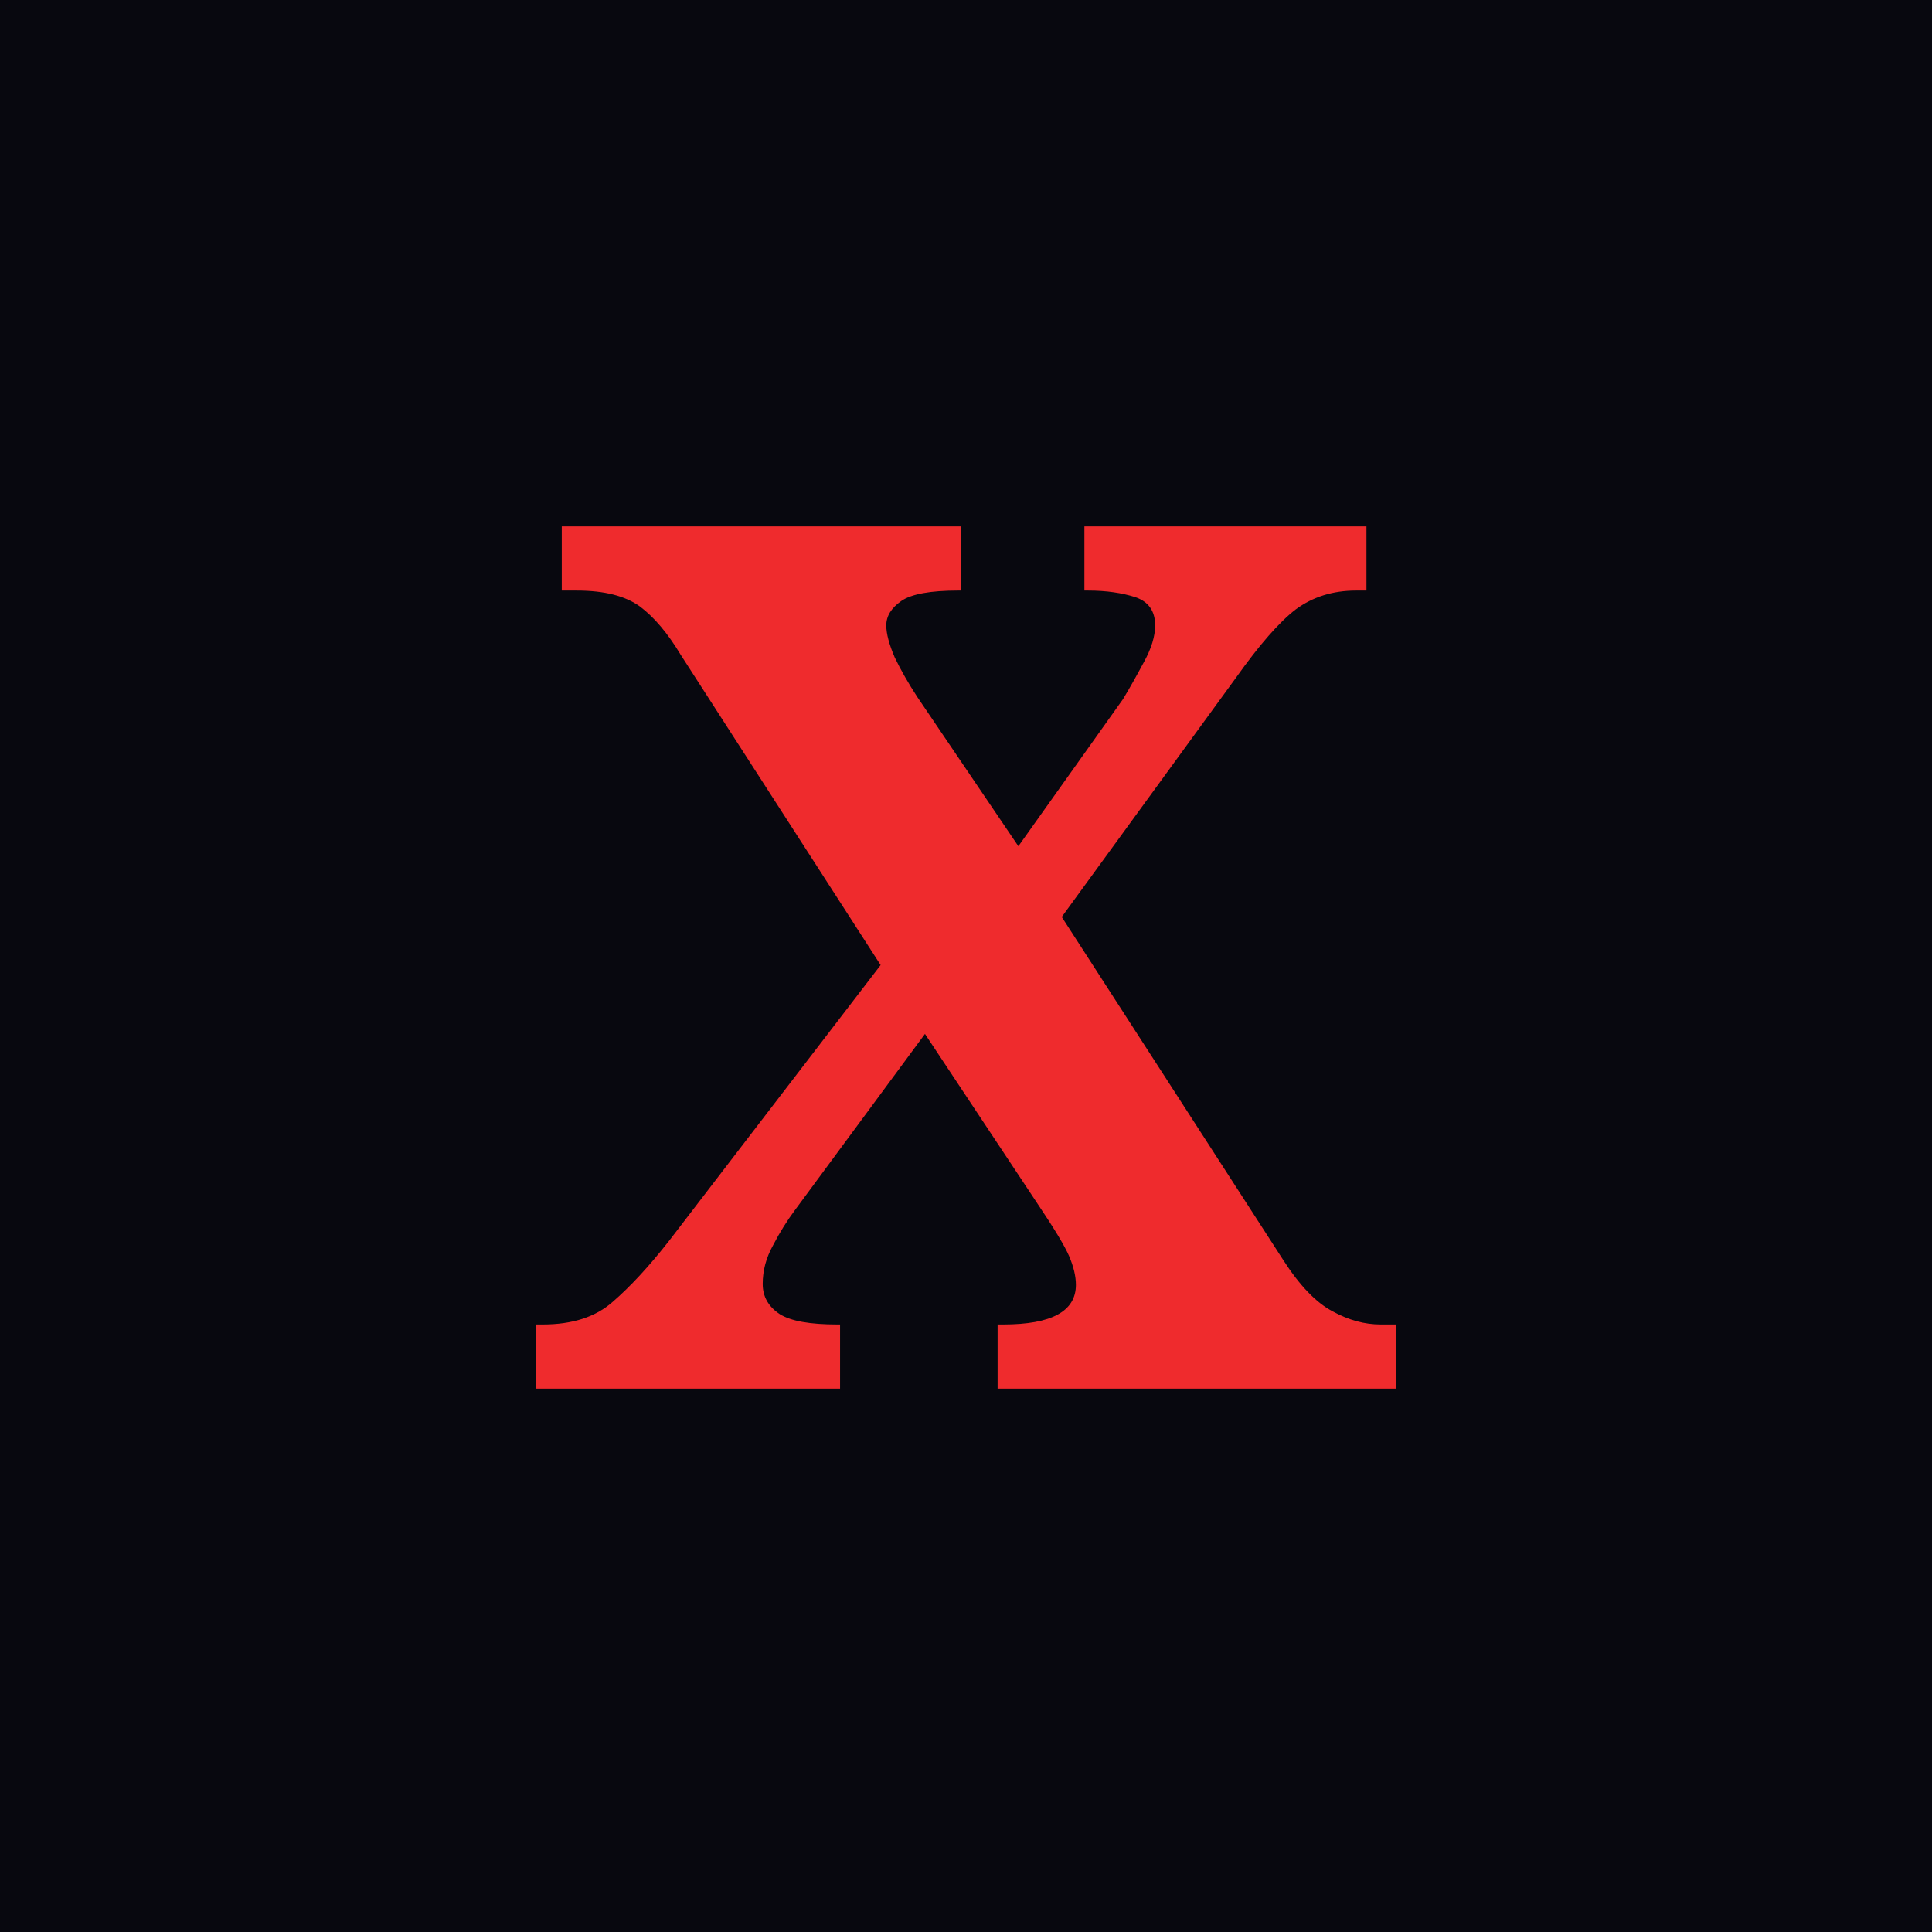
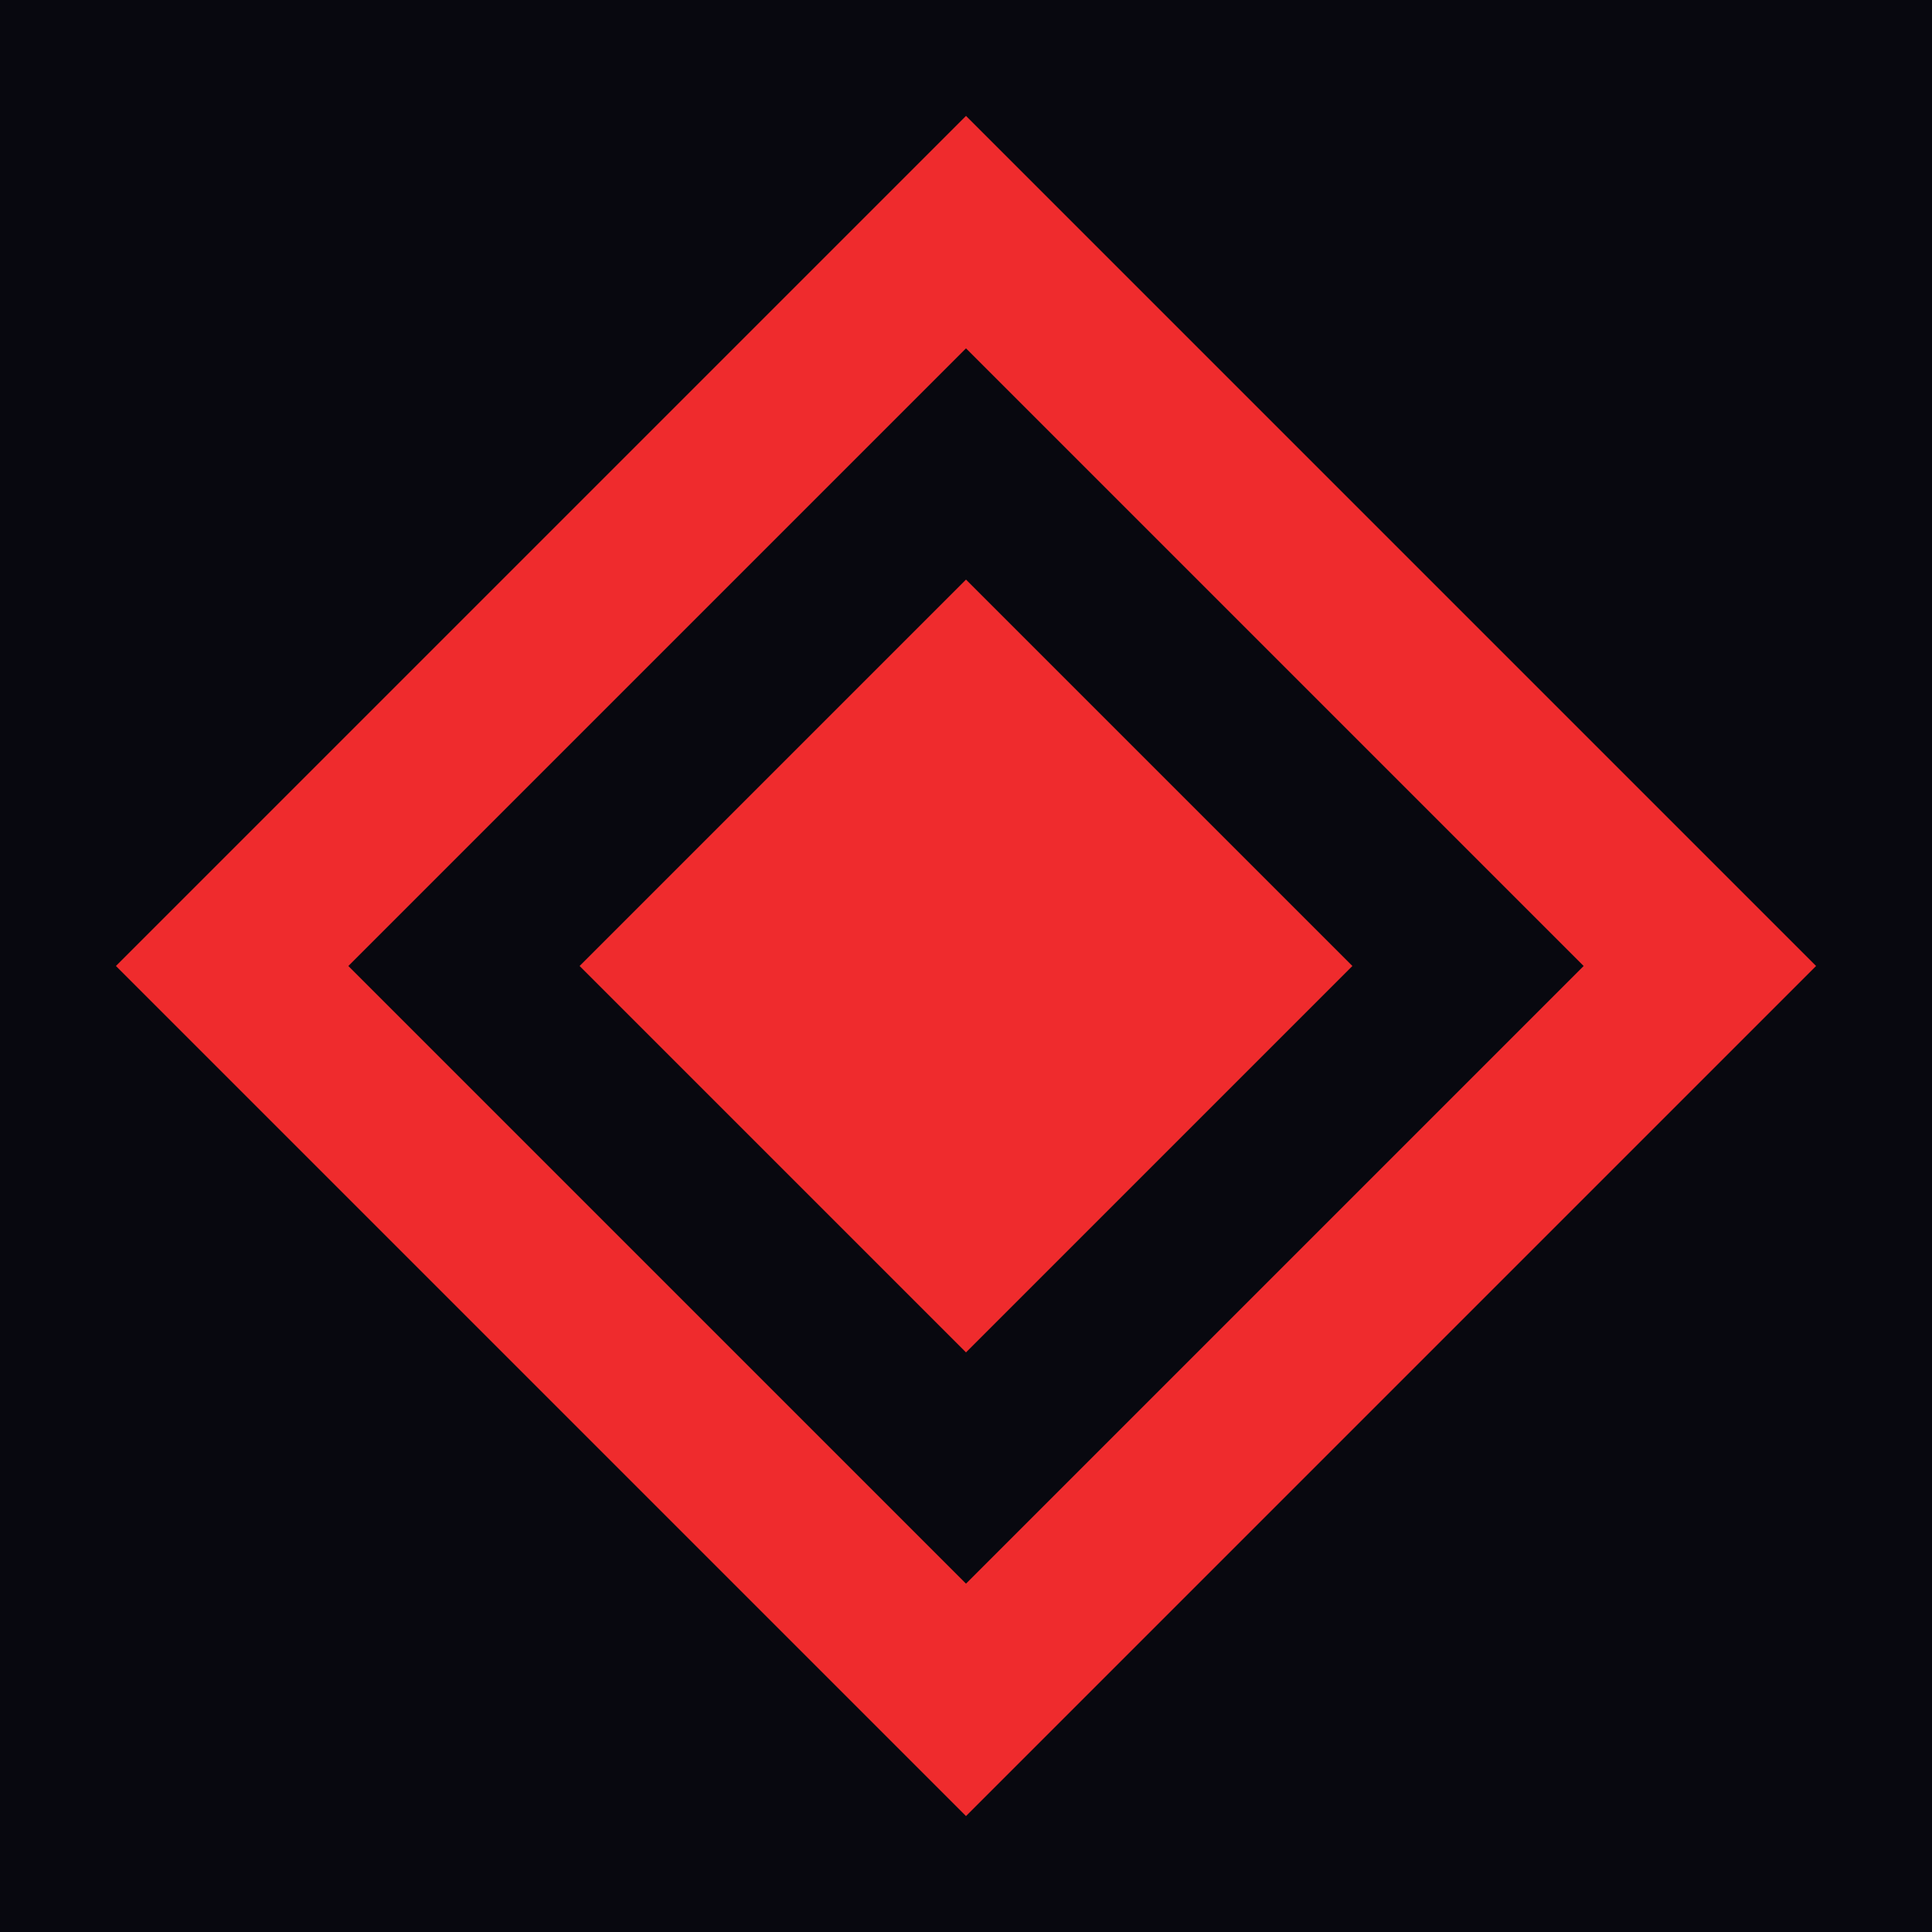
<svg xmlns="http://www.w3.org/2000/svg" viewBox="0 0 32 32">
  <rect width="32" height="32" fill="#08080f" />
-   <text x="16" y="23" text-anchor="middle" fill="#ef2b2d" font-family="Georgia, serif" font-size="20" font-weight="900" letter-spacing="-1">X</text>
+   <path fill="#ef2b2d" d="M16 1.92 30.08 16 16 30.08 1.92 16Zm0 3.85L5.77 16 16 26.23 26.23 16Z" />
+   <path fill="#ef2b2d" d="M16 9.6 22.4 16 16 22.4 9.6 16Z" />
</svg>
